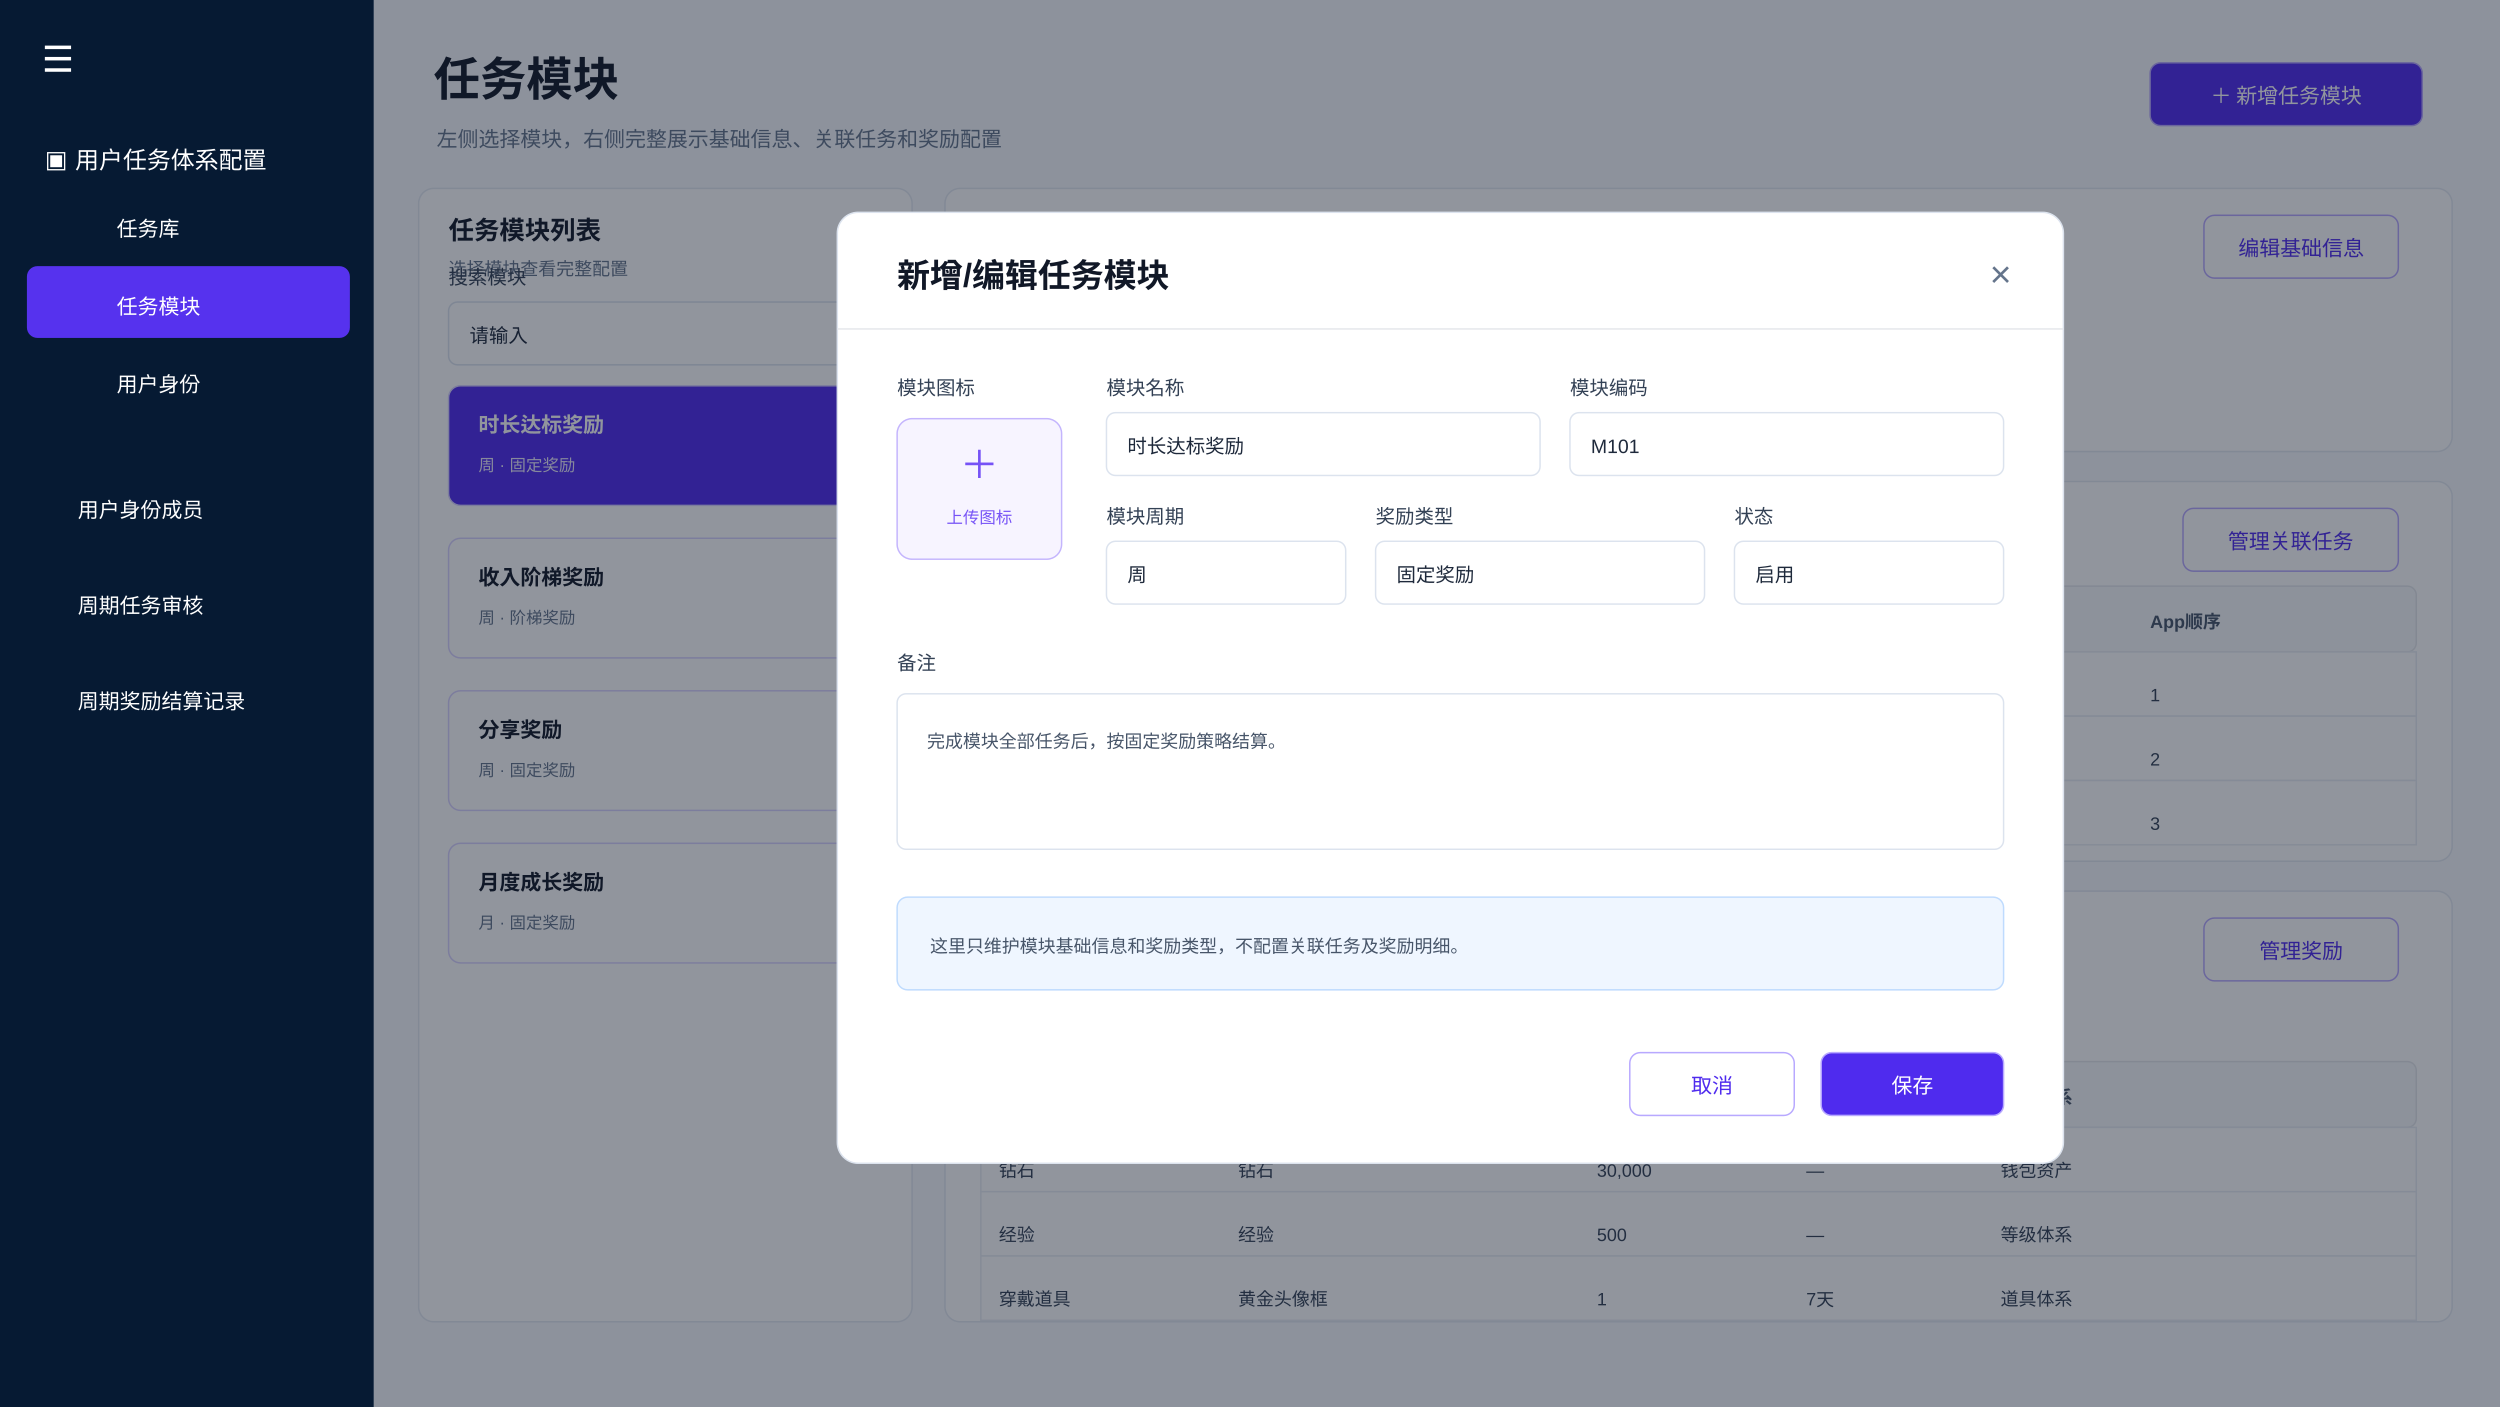
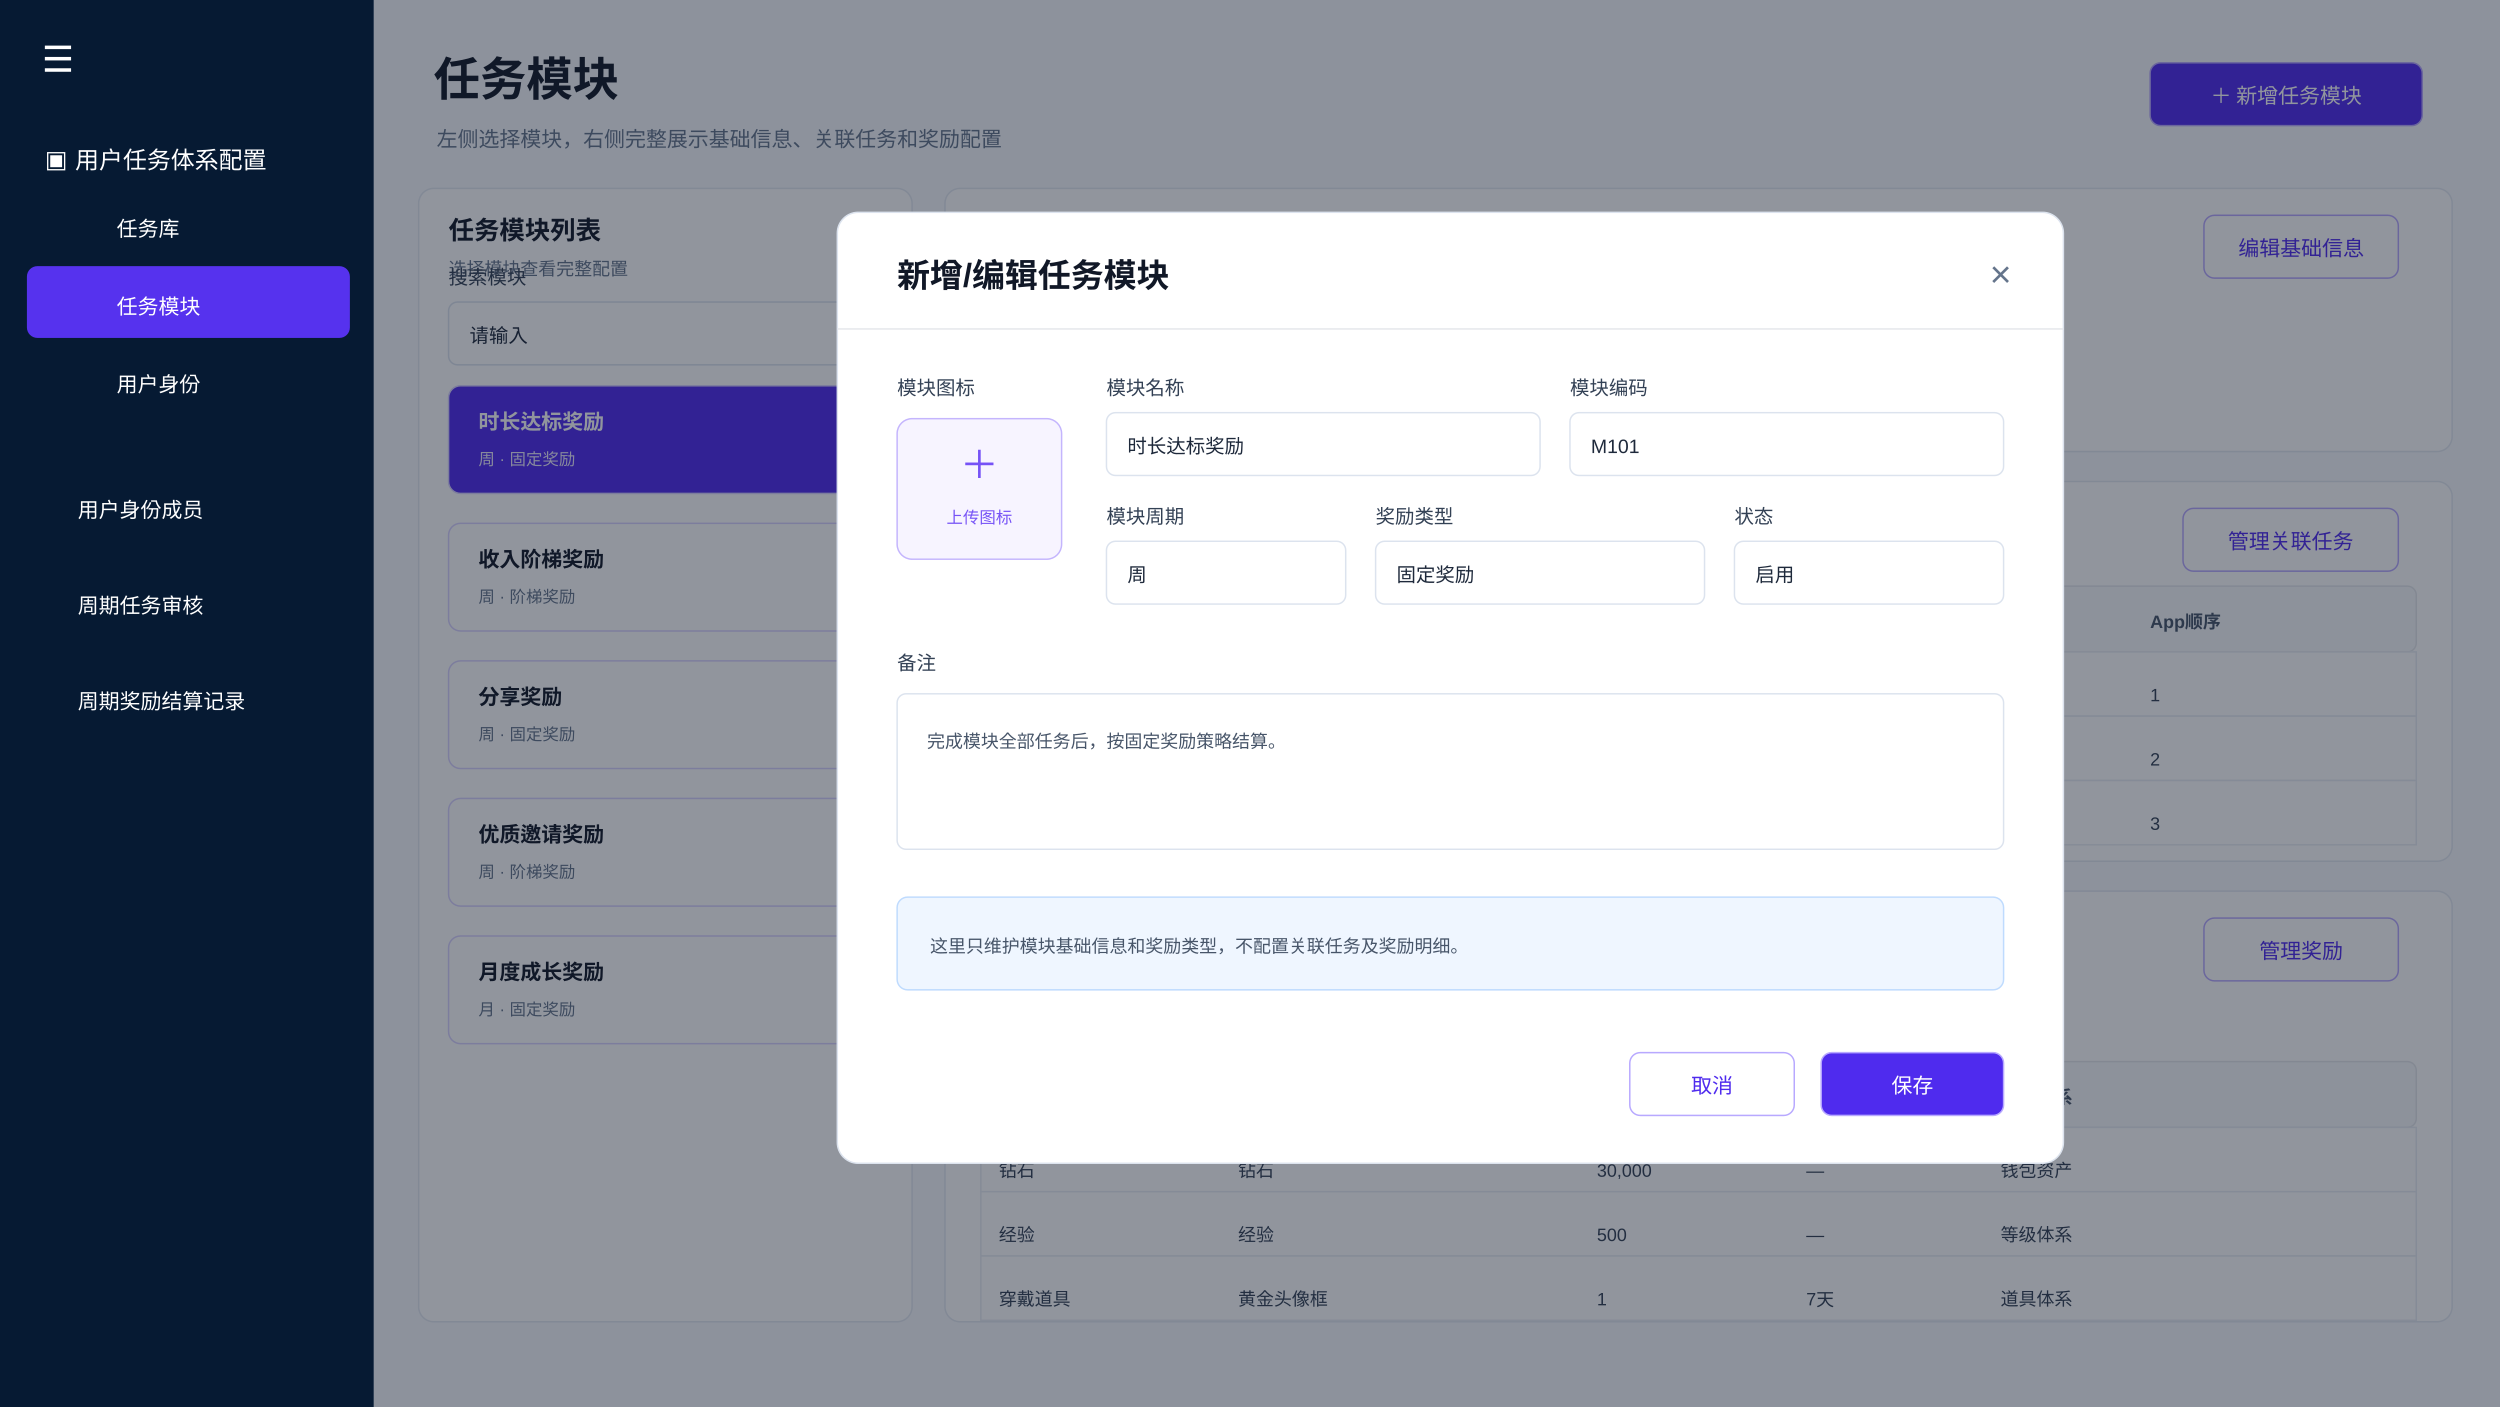
<svg xmlns="http://www.w3.org/2000/svg" width="1672" height="941" viewBox="0 0 1672 941">
  <defs>
    <linearGradient id="purpleGradient" x1="0" y1="0" x2="1" y2="1">
      <stop offset="0" stop-color="#8B5CF6" />
      <stop offset="1" stop-color="#4F2BEE" />
    </linearGradient>
  </defs>
  <style>text{font-family:"Microsoft YaHei","PingFang SC",Arial,sans-serif}</style>
  <rect x="0" y="0" width="1672" height="941" rx="0" fill="#F8FAFD" stroke="none" stroke-width="1" />
  <rect x="0" y="0" width="250" height="941" rx="0" fill="#061A33" stroke="none" stroke-width="1" />
  <text x="28" y="48" font-size="24" fill="#FFF" font-weight="400" text-anchor="start">☰</text>
  <text x="30" y="112" font-size="16" fill="#FFF" font-weight="500" text-anchor="start">▣  用户任务体系配置</text>
  <text x="78" y="158" font-size="14" fill="#FFF" font-weight="500" text-anchor="start">任务库</text>
  <rect x="18" y="178" width="216" height="48" rx="7" fill="#5632EE" stroke="none" stroke-width="1" />
  <text x="78" y="210" font-size="14" fill="#FFF" font-weight="500" text-anchor="start">任务模块</text>
  <text x="78" y="262" font-size="14" fill="#FFF" font-weight="500" text-anchor="start">用户身份</text>
  <text x="52" y="346" font-size="14" fill="#FFF" font-weight="500" text-anchor="start">用户身份成员</text>
  <text x="52" y="410" font-size="14" fill="#FFF" font-weight="500" text-anchor="start">周期任务审核</text>
  <text x="52" y="474" font-size="14" fill="#FFF" font-weight="500" text-anchor="start">周期奖励结算记录</text>
  <text x="290" y="64" font-size="31" fill="#111827" font-weight="700" text-anchor="start">任务模块</text>
  <text x="292" y="98" font-size="14" fill="#64748B" font-weight="400" text-anchor="start">左侧选择模块，右侧完整展示基础信息、关联任务和奖励配置</text>
  <rect x="1438" y="42" width="182" height="42" rx="7" fill="#4F2BEE" stroke="#B8A9FF" stroke-width="1" />
  <text x="1529" y="69" font-size="14" fill="#FFFFFF" font-weight="500" text-anchor="middle">＋ 新增任务模块</text>
  <rect x="280" y="126" width="330" height="758" rx="10" fill="#FFFFFF" stroke="#E3E8F1" stroke-width="1" />
  <text x="300" y="160" font-size="17" fill="#111827" font-weight="600" text-anchor="start">任务模块列表</text>
  <text x="300" y="184" font-size="12" fill="#64748B" font-weight="400" text-anchor="start">选择模块查看完整配置</text>
  <text x="300" y="190" font-size="13" fill="#334155" font-weight="500" text-anchor="start">搜索模块</text>
  <rect x="300" y="202" width="290" height="42" rx="6" fill="#FFFFFF" stroke="#DCE3EE" stroke-width="1" />
  <text x="314" y="229" font-size="13" fill="#1E293B" font-weight="400" text-anchor="start">请输入</text>
-   <rect x="300" y="258" width="290" height="80" rx="8" fill="#4F2BEE" stroke="#D9D2FF" stroke-width="1" />
-   <text x="320" y="289" font-size="14" fill="#FFF" font-weight="600" text-anchor="start">时长达标奖励</text>
-   <text x="320" y="315" font-size="11" fill="#EDE9FE" font-weight="400" text-anchor="start">周 · 固定奖励</text>
-   <rect x="300" y="360" width="290" height="80" rx="8" fill="#FFF" stroke="#D9D2FF" stroke-width="1" />
-   <text x="320" y="391" font-size="14" fill="#111827" font-weight="600" text-anchor="start">收入阶梯奖励</text>
-   <text x="320" y="417" font-size="11" fill="#64748B" font-weight="400" text-anchor="start">周 · 阶梯奖励</text>
-   <rect x="300" y="462" width="290" height="80" rx="8" fill="#FFF" stroke="#D9D2FF" stroke-width="1" />
-   <text x="320" y="493" font-size="14" fill="#111827" font-weight="600" text-anchor="start">分享奖励</text>
-   <text x="320" y="519" font-size="11" fill="#64748B" font-weight="400" text-anchor="start">周 · 固定奖励</text>
-   <rect x="300" y="564" width="290" height="80" rx="8" fill="#FFF" stroke="#D9D2FF" stroke-width="1" />
-   <text x="320" y="595" font-size="14" fill="#111827" font-weight="600" text-anchor="start">月度成长奖励</text>
-   <text x="320" y="621" font-size="11" fill="#64748B" font-weight="400" text-anchor="start">月 · 固定奖励</text>
+   <rect x="300" y="258" width="290" height="72" rx="8" fill="#4F2BEE" stroke="#D9D2FF" stroke-width="1" />
+   <text x="320" y="287" font-size="14" fill="#FFF" font-weight="600" text-anchor="start">时长达标奖励</text>
+   <text x="320" y="311" font-size="11" fill="#EDE9FE" font-weight="400" text-anchor="start">周 · 固定奖励</text>
+   <rect x="300" y="350" width="290" height="72" rx="8" fill="#FFF" stroke="#D9D2FF" stroke-width="1" />
+   <text x="320" y="379" font-size="14" fill="#111827" font-weight="600" text-anchor="start">收入阶梯奖励</text>
+   <text x="320" y="403" font-size="11" fill="#64748B" font-weight="400" text-anchor="start">周 · 阶梯奖励</text>
+   <rect x="300" y="442" width="290" height="72" rx="8" fill="#FFF" stroke="#D9D2FF" stroke-width="1" />
+   <text x="320" y="471" font-size="14" fill="#111827" font-weight="600" text-anchor="start">分享奖励</text>
+   <text x="320" y="495" font-size="11" fill="#64748B" font-weight="400" text-anchor="start">周 · 固定奖励</text>
+   <rect x="300" y="534" width="290" height="72" rx="8" fill="#FFF" stroke="#D9D2FF" stroke-width="1" />
+   <text x="320" y="563" font-size="14" fill="#111827" font-weight="600" text-anchor="start">优质邀请奖励</text>
+   <text x="320" y="587" font-size="11" fill="#64748B" font-weight="400" text-anchor="start">周 · 阶梯奖励</text>
+   <rect x="300" y="626" width="290" height="72" rx="8" fill="#FFF" stroke="#D9D2FF" stroke-width="1" />
+   <text x="320" y="655" font-size="14" fill="#111827" font-weight="600" text-anchor="start">月度成长奖励</text>
+   <text x="320" y="679" font-size="11" fill="#64748B" font-weight="400" text-anchor="start">月 · 固定奖励</text>
  <rect x="632" y="126" width="1008" height="176" rx="10" fill="#FFFFFF" stroke="#E3E8F1" stroke-width="1" />
  <text x="652" y="160" font-size="17" fill="#111827" font-weight="600" text-anchor="start">模块基础信息</text>
  <rect x="1474" y="144" width="130" height="42" rx="7" fill="#FFFFFF" stroke="#B8A9FF" stroke-width="1" />
  <text x="1539" y="171" font-size="14" fill="#4F2BEE" font-weight="500" text-anchor="middle">编辑基础信息</text>
  <text x="660" y="186" font-size="12" fill="#64748B" font-weight="400" text-anchor="start">图标</text>
  <rect x="660" y="198" width="64" height="64" rx="10" fill="#F3EFFF" stroke="none" stroke-width="1" />
  <text x="692" y="238" font-size="25" fill="#6D45F5" font-weight="600" text-anchor="middle">⏱</text>
  <text x="752" y="188" font-size="19" fill="#111827" font-weight="700" text-anchor="start">时长达标奖励</text>
  <text x="752" y="222" font-size="12" fill="#475569" font-weight="400" text-anchor="start">编码：M101　周期：周　奖励类型：固定奖励　状态：启用</text>
  <text x="752" y="254" font-size="12" fill="#64748B" font-weight="400" text-anchor="start">备注：完成模块全部任务后，按固定奖励策略结算。</text>
  <rect x="632" y="322" width="1008" height="254" rx="10" fill="#FFFFFF" stroke="#E3E8F1" stroke-width="1" />
  <text x="652" y="356" font-size="17" fill="#111827" font-weight="600" text-anchor="start">关联任务</text>
  <text x="652" y="380" font-size="12" fill="#64748B" font-weight="400" text-anchor="start">模块内所有关联任务要求全部完成，模块才完成</text>
  <rect x="1460" y="340" width="144" height="42" rx="7" fill="#FFFFFF" stroke="#B8A9FF" stroke-width="1" />
  <text x="1532" y="367" font-size="14" fill="#4F2BEE" font-weight="500" text-anchor="middle">管理关联任务</text>
  <rect x="656" y="392" width="960" height="44" rx="6" fill="#F8FAFC" stroke="#E5E7EB" stroke-width="1" />
  <text x="668" y="420" font-size="12" fill="#475569" font-weight="600" text-anchor="start">任务项</text>
  <text x="988" y="420" font-size="12" fill="#475569" font-weight="600" text-anchor="start">周期</text>
  <text x="1088" y="420" font-size="12" fill="#475569" font-weight="600" text-anchor="start">模块内要求</text>
  <text x="1318" y="420" font-size="12" fill="#475569" font-weight="600" text-anchor="start">连续</text>
  <text x="1438" y="420" font-size="12" fill="#475569" font-weight="600" text-anchor="start">App顺序</text>
  <rect x="656" y="436" width="960" height="43" rx="0" fill="#FFF" stroke="#E9EDF3" stroke-width="1" />
  <text x="668" y="469" font-size="12" fill="#334155" font-weight="400" text-anchor="start">每日高峰直播满2小时</text>
  <text x="988" y="469" font-size="12" fill="#334155" font-weight="400" text-anchor="start">日</text>
  <text x="1088" y="469" font-size="12" fill="#334155" font-weight="400" text-anchor="start">至少6天</text>
  <text x="1318" y="469" font-size="12" fill="#334155" font-weight="400" text-anchor="start">是</text>
  <text x="1438" y="469" font-size="12" fill="#334155" font-weight="400" text-anchor="start">1</text>
  <rect x="656" y="479" width="960" height="43" rx="0" fill="#FFF" stroke="#E9EDF3" stroke-width="1" />
  <text x="668" y="512" font-size="12" fill="#334155" font-weight="400" text-anchor="start">每日有效PK至少2场</text>
  <text x="988" y="512" font-size="12" fill="#334155" font-weight="400" text-anchor="start">日</text>
  <text x="1088" y="512" font-size="12" fill="#334155" font-weight="400" text-anchor="start">至少3天</text>
  <text x="1318" y="512" font-size="12" fill="#334155" font-weight="400" text-anchor="start">否</text>
  <text x="1438" y="512" font-size="12" fill="#334155" font-weight="400" text-anchor="start">2</text>
  <rect x="656" y="522" width="960" height="43" rx="0" fill="#FFF" stroke="#E9EDF3" stroke-width="1" />
  <text x="668" y="555" font-size="12" fill="#334155" font-weight="400" text-anchor="start">每周有效邀请达标</text>
  <text x="988" y="555" font-size="12" fill="#334155" font-weight="400" text-anchor="start">周</text>
  <text x="1088" y="555" font-size="12" fill="#334155" font-weight="400" text-anchor="start">固定一次结果</text>
  <text x="1318" y="555" font-size="12" fill="#334155" font-weight="400" text-anchor="start">—</text>
  <text x="1438" y="555" font-size="12" fill="#334155" font-weight="400" text-anchor="start">3</text>
  <rect x="632" y="596" width="1008" height="288" rx="10" fill="#FFFFFF" stroke="#E3E8F1" stroke-width="1" />
  <text x="652" y="630" font-size="17" fill="#111827" font-weight="600" text-anchor="start">奖励配置</text>
  <text x="652" y="654" font-size="12" fill="#64748B" font-weight="400" text-anchor="start">当前策略和奖励结果直接展示，点击按钮进入操作抽屉</text>
  <rect x="1474" y="614" width="130" height="42" rx="7" fill="#FFFFFF" stroke="#B8A9FF" stroke-width="1" />
  <text x="1539" y="641" font-size="14" fill="#4F2BEE" font-weight="500" text-anchor="middle">管理奖励</text>
  <text x="660" y="684" font-size="12" fill="#64748B" font-weight="400" text-anchor="start">奖励策略</text>
  <rect x="744" y="664" width="84" height="28" rx="14" fill="#EEF2FF" stroke="none" stroke-width="1" />
  <text x="786" y="683" font-size="12" fill="#4F46E5" font-weight="500" text-anchor="middle">固定奖励</text>
  <rect x="656" y="710" width="960" height="44" rx="6" fill="#F8FAFC" stroke="#E5E7EB" stroke-width="1" />
  <text x="668" y="738" font-size="12" fill="#475569" font-weight="600" text-anchor="start">资产类型</text>
  <text x="828" y="738" font-size="12" fill="#475569" font-weight="600" text-anchor="start">奖励资源</text>
  <text x="1068" y="738" font-size="12" fill="#475569" font-weight="600" text-anchor="start">数量</text>
  <text x="1208" y="738" font-size="12" fill="#475569" font-weight="600" text-anchor="start">有效期</text>
  <text x="1338" y="738" font-size="12" fill="#475569" font-weight="600" text-anchor="start">发放体系</text>
  <rect x="656" y="754" width="960" height="43" rx="0" fill="#FFF" stroke="#E9EDF3" stroke-width="1" />
  <text x="668" y="787" font-size="12" fill="#334155" font-weight="400" text-anchor="start">钻石</text>
  <text x="828" y="787" font-size="12" fill="#334155" font-weight="400" text-anchor="start">钻石</text>
  <text x="1068" y="787" font-size="12" fill="#334155" font-weight="400" text-anchor="start">30,000</text>
  <text x="1208" y="787" font-size="12" fill="#334155" font-weight="400" text-anchor="start">—</text>
  <text x="1338" y="787" font-size="12" fill="#334155" font-weight="400" text-anchor="start">钱包资产</text>
  <rect x="656" y="797" width="960" height="43" rx="0" fill="#FFF" stroke="#E9EDF3" stroke-width="1" />
  <text x="668" y="830" font-size="12" fill="#334155" font-weight="400" text-anchor="start">经验</text>
  <text x="828" y="830" font-size="12" fill="#334155" font-weight="400" text-anchor="start">经验</text>
  <text x="1068" y="830" font-size="12" fill="#334155" font-weight="400" text-anchor="start">500</text>
  <text x="1208" y="830" font-size="12" fill="#334155" font-weight="400" text-anchor="start">—</text>
  <text x="1338" y="830" font-size="12" fill="#334155" font-weight="400" text-anchor="start">等级体系</text>
  <rect x="656" y="840" width="960" height="43" rx="0" fill="#FFF" stroke="#E9EDF3" stroke-width="1" />
  <text x="668" y="873" font-size="12" fill="#334155" font-weight="400" text-anchor="start">穿戴道具</text>
  <text x="828" y="873" font-size="12" fill="#334155" font-weight="400" text-anchor="start">黄金头像框</text>
  <text x="1068" y="873" font-size="12" fill="#334155" font-weight="400" text-anchor="start">1</text>
  <text x="1208" y="873" font-size="12" fill="#334155" font-weight="400" text-anchor="start">7天</text>
  <text x="1338" y="873" font-size="12" fill="#334155" font-weight="400" text-anchor="start">道具体系</text>
  <rect x="250" y="0" width="1422" height="941" fill="#0F172A" opacity="0.46" />
  <rect x="560" y="142" width="820" height="636" rx="14" fill="#FFF" stroke="#DCE3EE" stroke-width="1" />
  <text x="600" y="192" font-size="22" fill="#111827" font-weight="700" text-anchor="start">新增/编辑任务模块</text>
  <text x="1338" y="192" font-size="25" fill="#64748B" font-weight="400" text-anchor="middle">×</text>
  <line x1="560" y1="220" x2="1380" y2="220" stroke="#E5E7EB" stroke-width="1" />
  <text x="600" y="264" font-size="13" fill="#334155" font-weight="500" text-anchor="start">模块图标</text>
  <rect x="600" y="280" width="110" height="94" rx="10" fill="#F7F4FF" stroke="#C4B5FD" stroke-width="1" />
  <text x="655" y="320" font-size="26" fill="#7652F6" font-weight="500" text-anchor="middle">＋</text>
  <text x="655" y="350" font-size="11" fill="#7652F6" font-weight="500" text-anchor="middle">上传图标</text>
  <text x="740" y="264" font-size="13" fill="#334155" font-weight="500" text-anchor="start">模块名称</text>
  <rect x="740" y="276" width="290" height="42" rx="6" fill="#FFFFFF" stroke="#DCE3EE" stroke-width="1" />
  <text x="754" y="303" font-size="13" fill="#1E293B" font-weight="400" text-anchor="start">时长达标奖励</text>
  <text x="1050" y="264" font-size="13" fill="#334155" font-weight="500" text-anchor="start">模块编码</text>
  <rect x="1050" y="276" width="290" height="42" rx="6" fill="#FFFFFF" stroke="#DCE3EE" stroke-width="1" />
  <text x="1064" y="303" font-size="13" fill="#1E293B" font-weight="400" text-anchor="start">M101</text>
  <text x="740" y="350" font-size="13" fill="#334155" font-weight="500" text-anchor="start">模块周期</text>
  <rect x="740" y="362" width="160" height="42" rx="6" fill="#FFFFFF" stroke="#DCE3EE" stroke-width="1" />
  <text x="754" y="389" font-size="13" fill="#1E293B" font-weight="400" text-anchor="start">周</text>
  <text x="920" y="350" font-size="13" fill="#334155" font-weight="500" text-anchor="start">奖励类型</text>
  <rect x="920" y="362" width="220" height="42" rx="6" fill="#FFFFFF" stroke="#DCE3EE" stroke-width="1" />
  <text x="934" y="389" font-size="13" fill="#1E293B" font-weight="400" text-anchor="start">固定奖励</text>
  <text x="1160" y="350" font-size="13" fill="#334155" font-weight="500" text-anchor="start">状态</text>
  <rect x="1160" y="362" width="180" height="42" rx="6" fill="#FFFFFF" stroke="#DCE3EE" stroke-width="1" />
  <text x="1174" y="389" font-size="13" fill="#1E293B" font-weight="400" text-anchor="start">启用</text>
  <text x="600" y="448" font-size="13" fill="#334155" font-weight="500" text-anchor="start">备注</text>
  <rect x="600" y="464" width="740" height="104" rx="6" fill="#FFF" stroke="#DCE3EE" stroke-width="1" />
  <text x="620" y="500" font-size="12" fill="#475569" font-weight="400" text-anchor="start">完成模块全部任务后，按固定奖励策略结算。</text>
  <rect x="600" y="600" width="740" height="62" rx="7" fill="#EFF6FF" stroke="#BFDBFE" stroke-width="1" />
  <text x="622" y="637" font-size="12" fill="#475569" font-weight="400" text-anchor="start">这里只维护模块基础信息和奖励类型，不配置关联任务及奖励明细。</text>
  <rect x="1090" y="704" width="110" height="42" rx="7" fill="#FFFFFF" stroke="#B8A9FF" stroke-width="1" />
  <text x="1145" y="731" font-size="14" fill="#4F2BEE" font-weight="500" text-anchor="middle">取消</text>
  <rect x="1218" y="704" width="122" height="42" rx="7" fill="#4F2BEE" stroke="#B8A9FF" stroke-width="1" />
  <text x="1279" y="731" font-size="14" fill="#FFFFFF" font-weight="500" text-anchor="middle">保存</text>
</svg>
